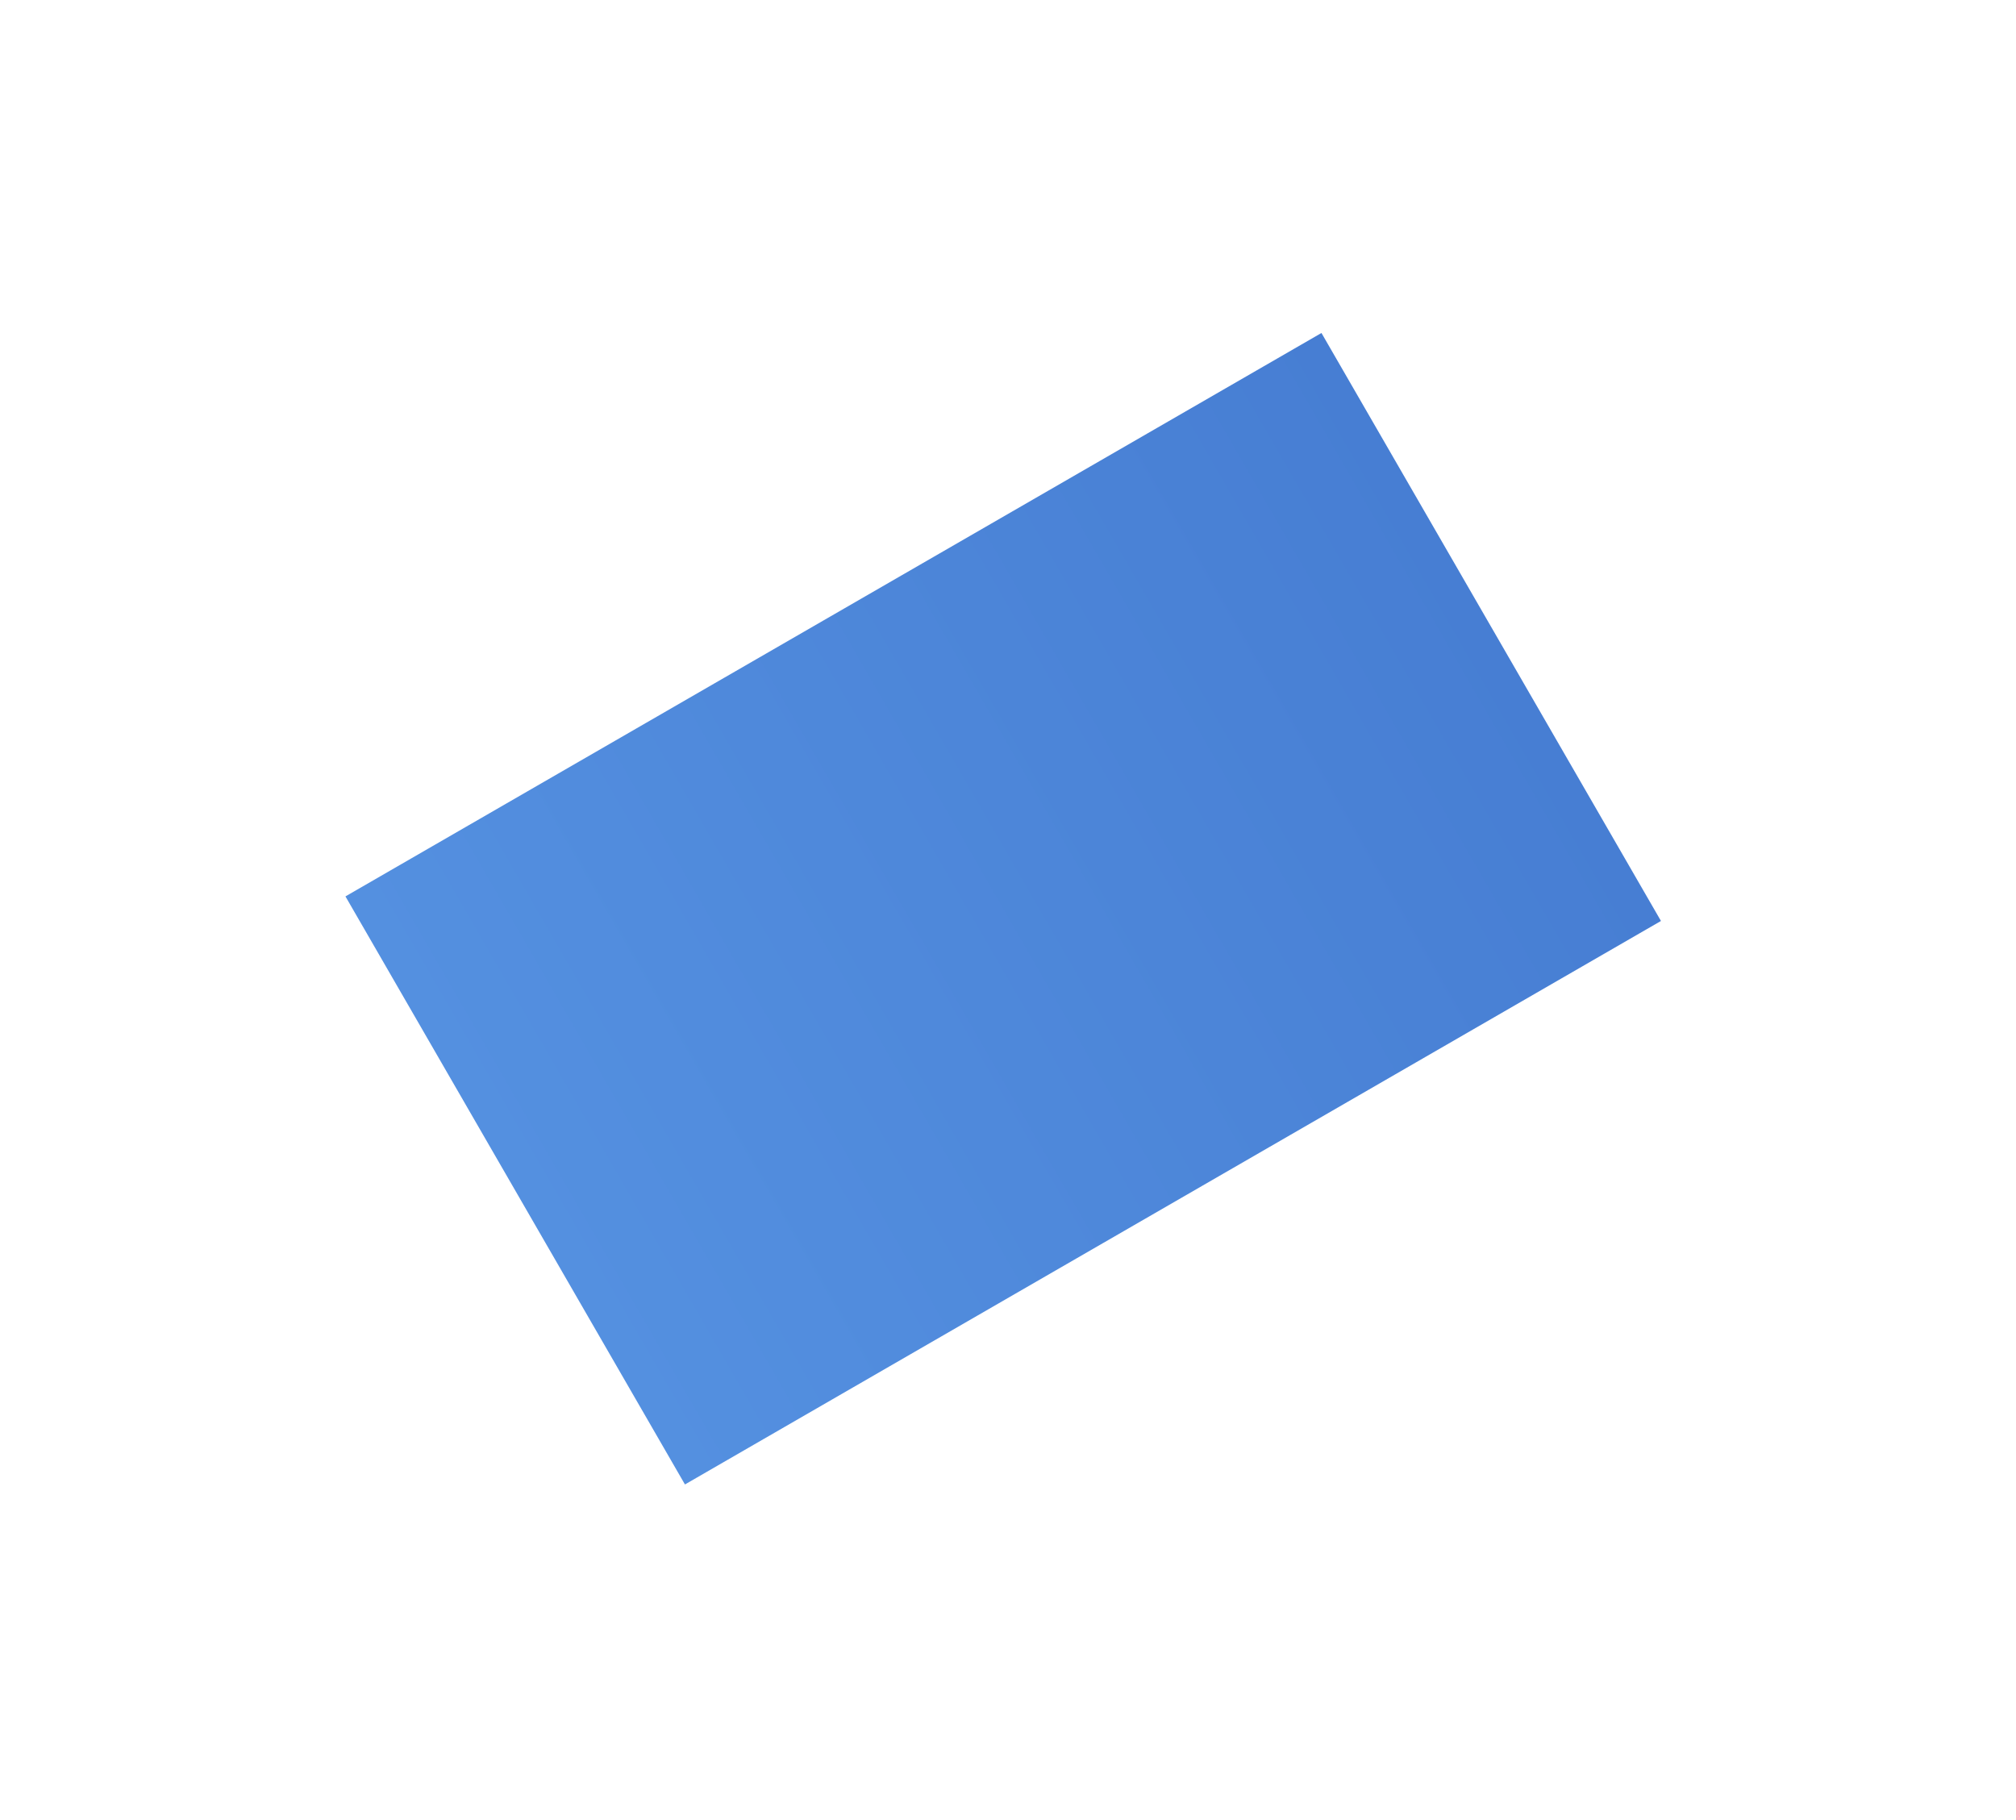
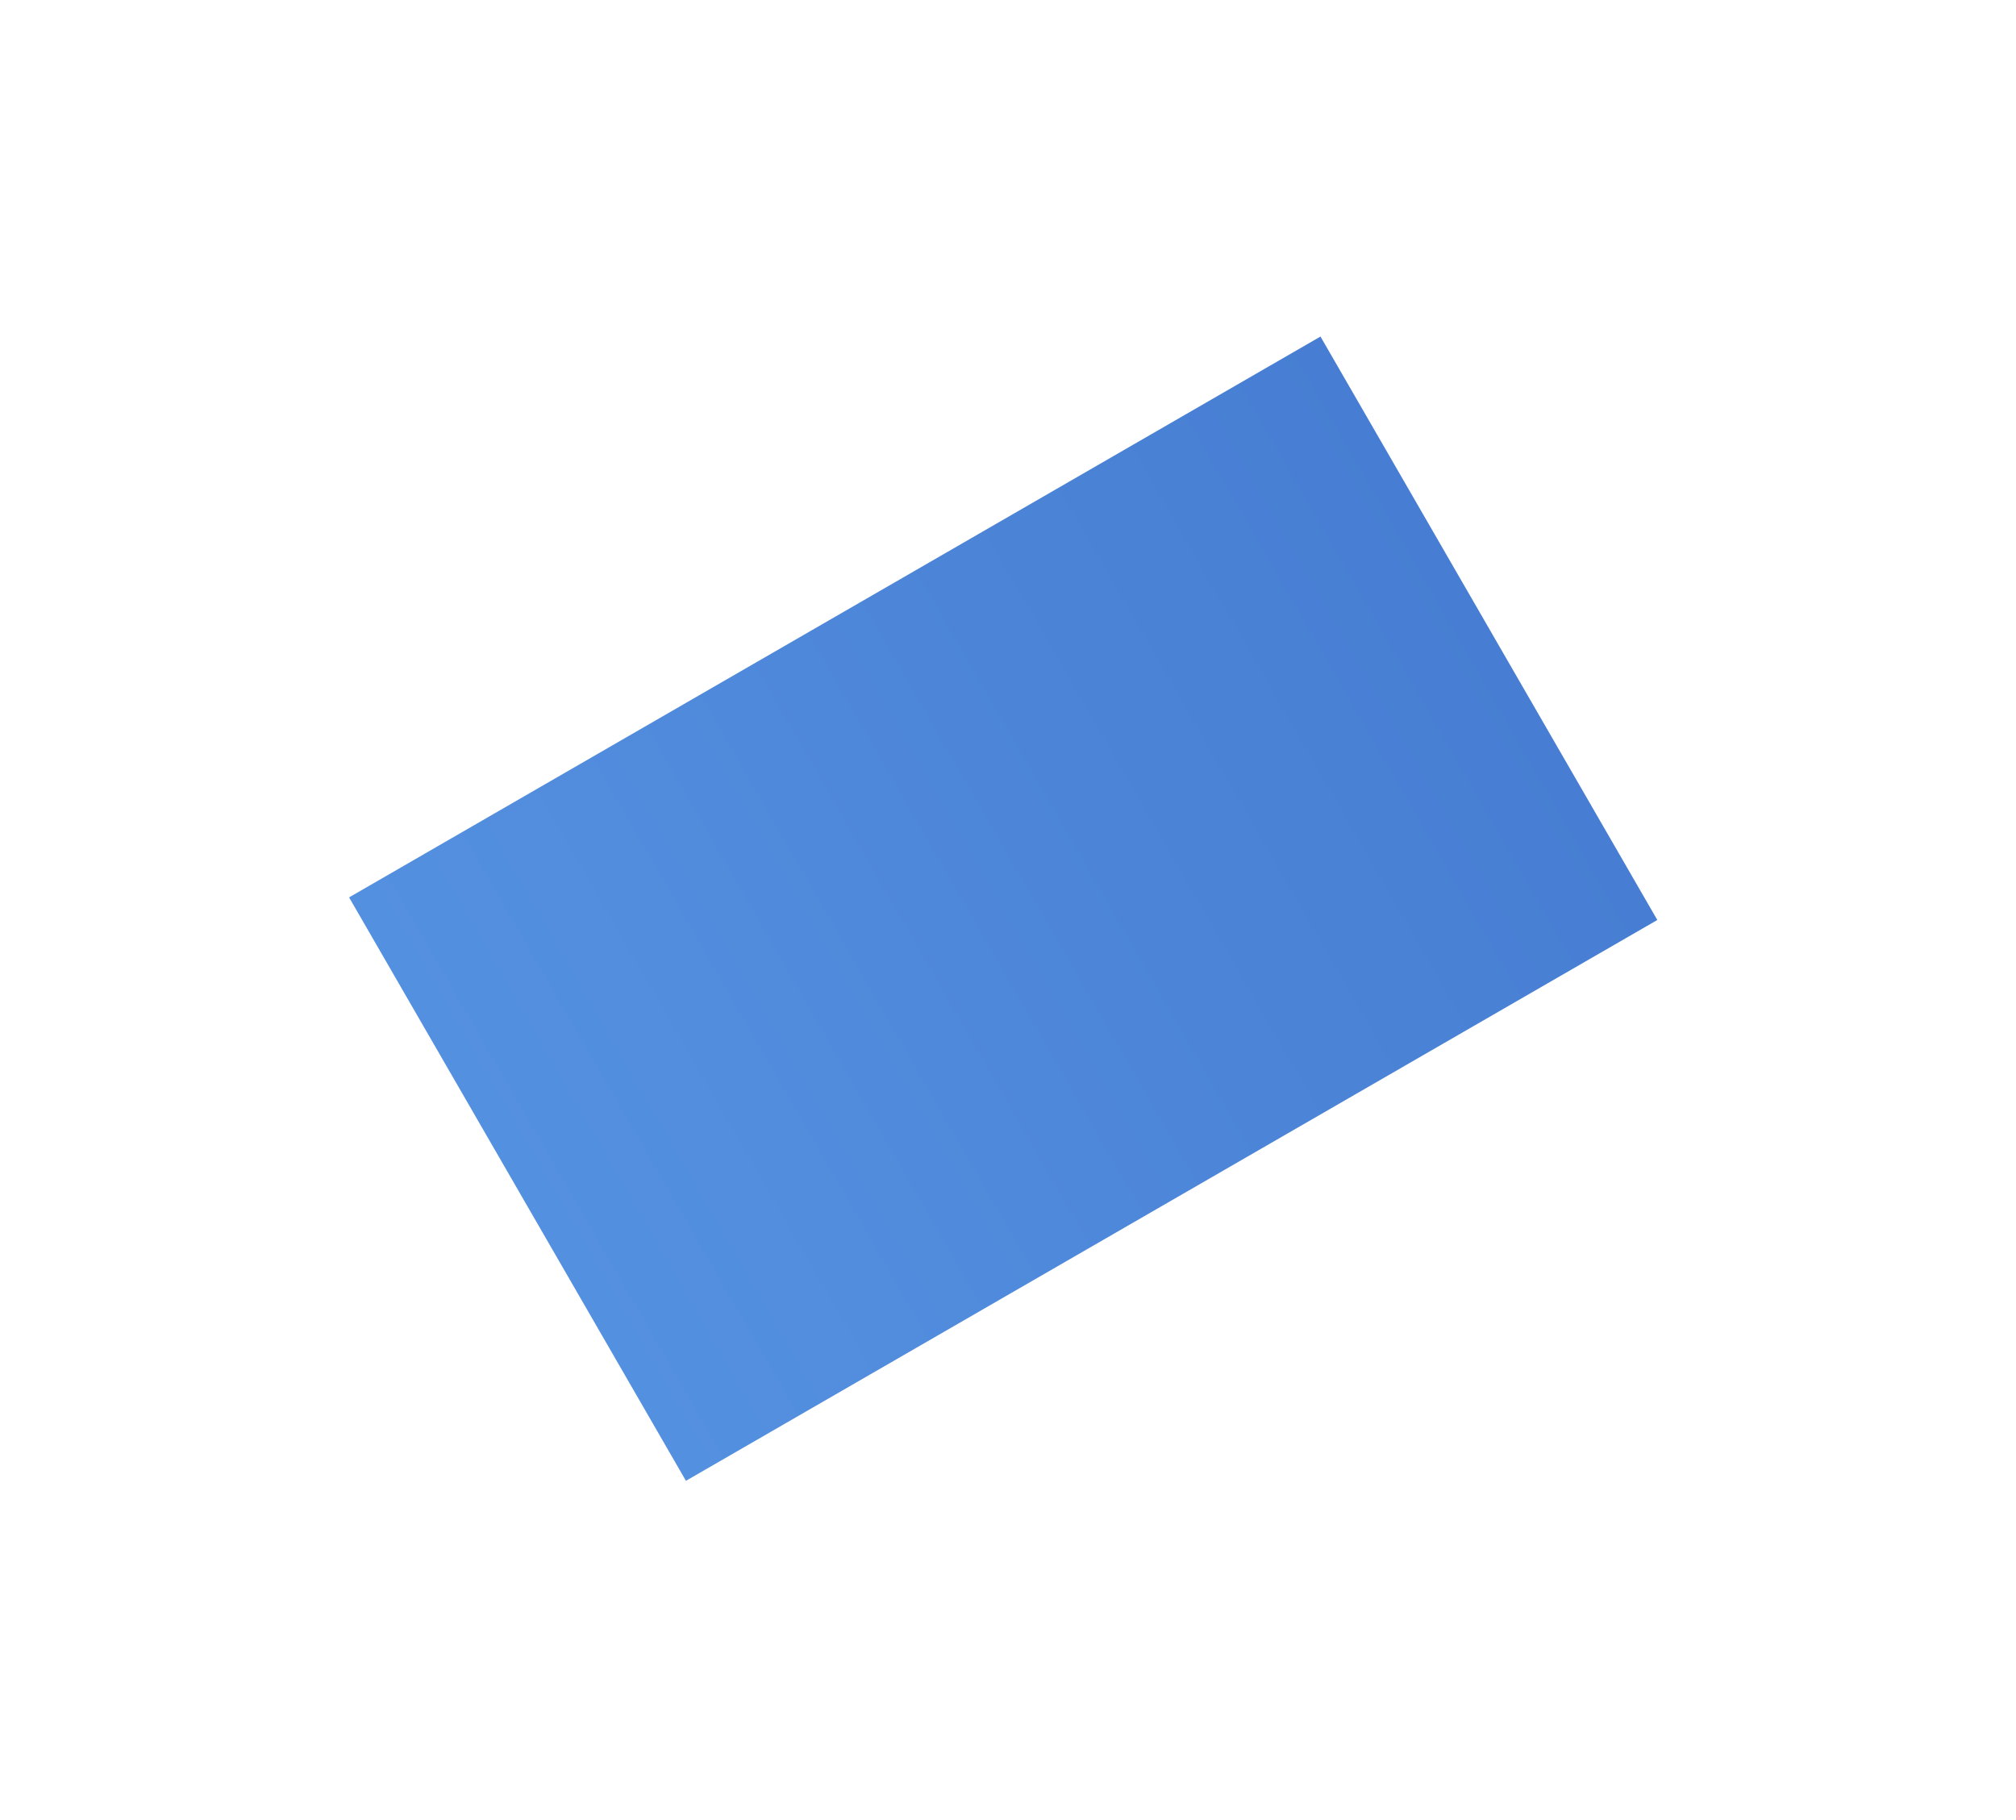
<svg xmlns="http://www.w3.org/2000/svg" viewBox="0 0 288 260" width="288" height="260">
  <defs>
    <linearGradient id="g0" gradientUnits="userSpaceOnUse" x1="74.04" y1="169.82" x2="212.6" y2="89.82">
      <stop offset="0" stop-color="#5490e0" />
      <stop offset="1" stop-color="#477ed3" />
    </linearGradient>
  </defs>
-   <path fill="url(#g0)" d="M 49.35 128.06 L 188.78 47.57 L 237.28 131.57 L 97.85 212.07 Z" />
+   <path fill="url(#g0)" d="M 49.87 128.2 L 188.64 48.08 L 236.76 131.43 L 97.99 211.55 Z" />
</svg>
